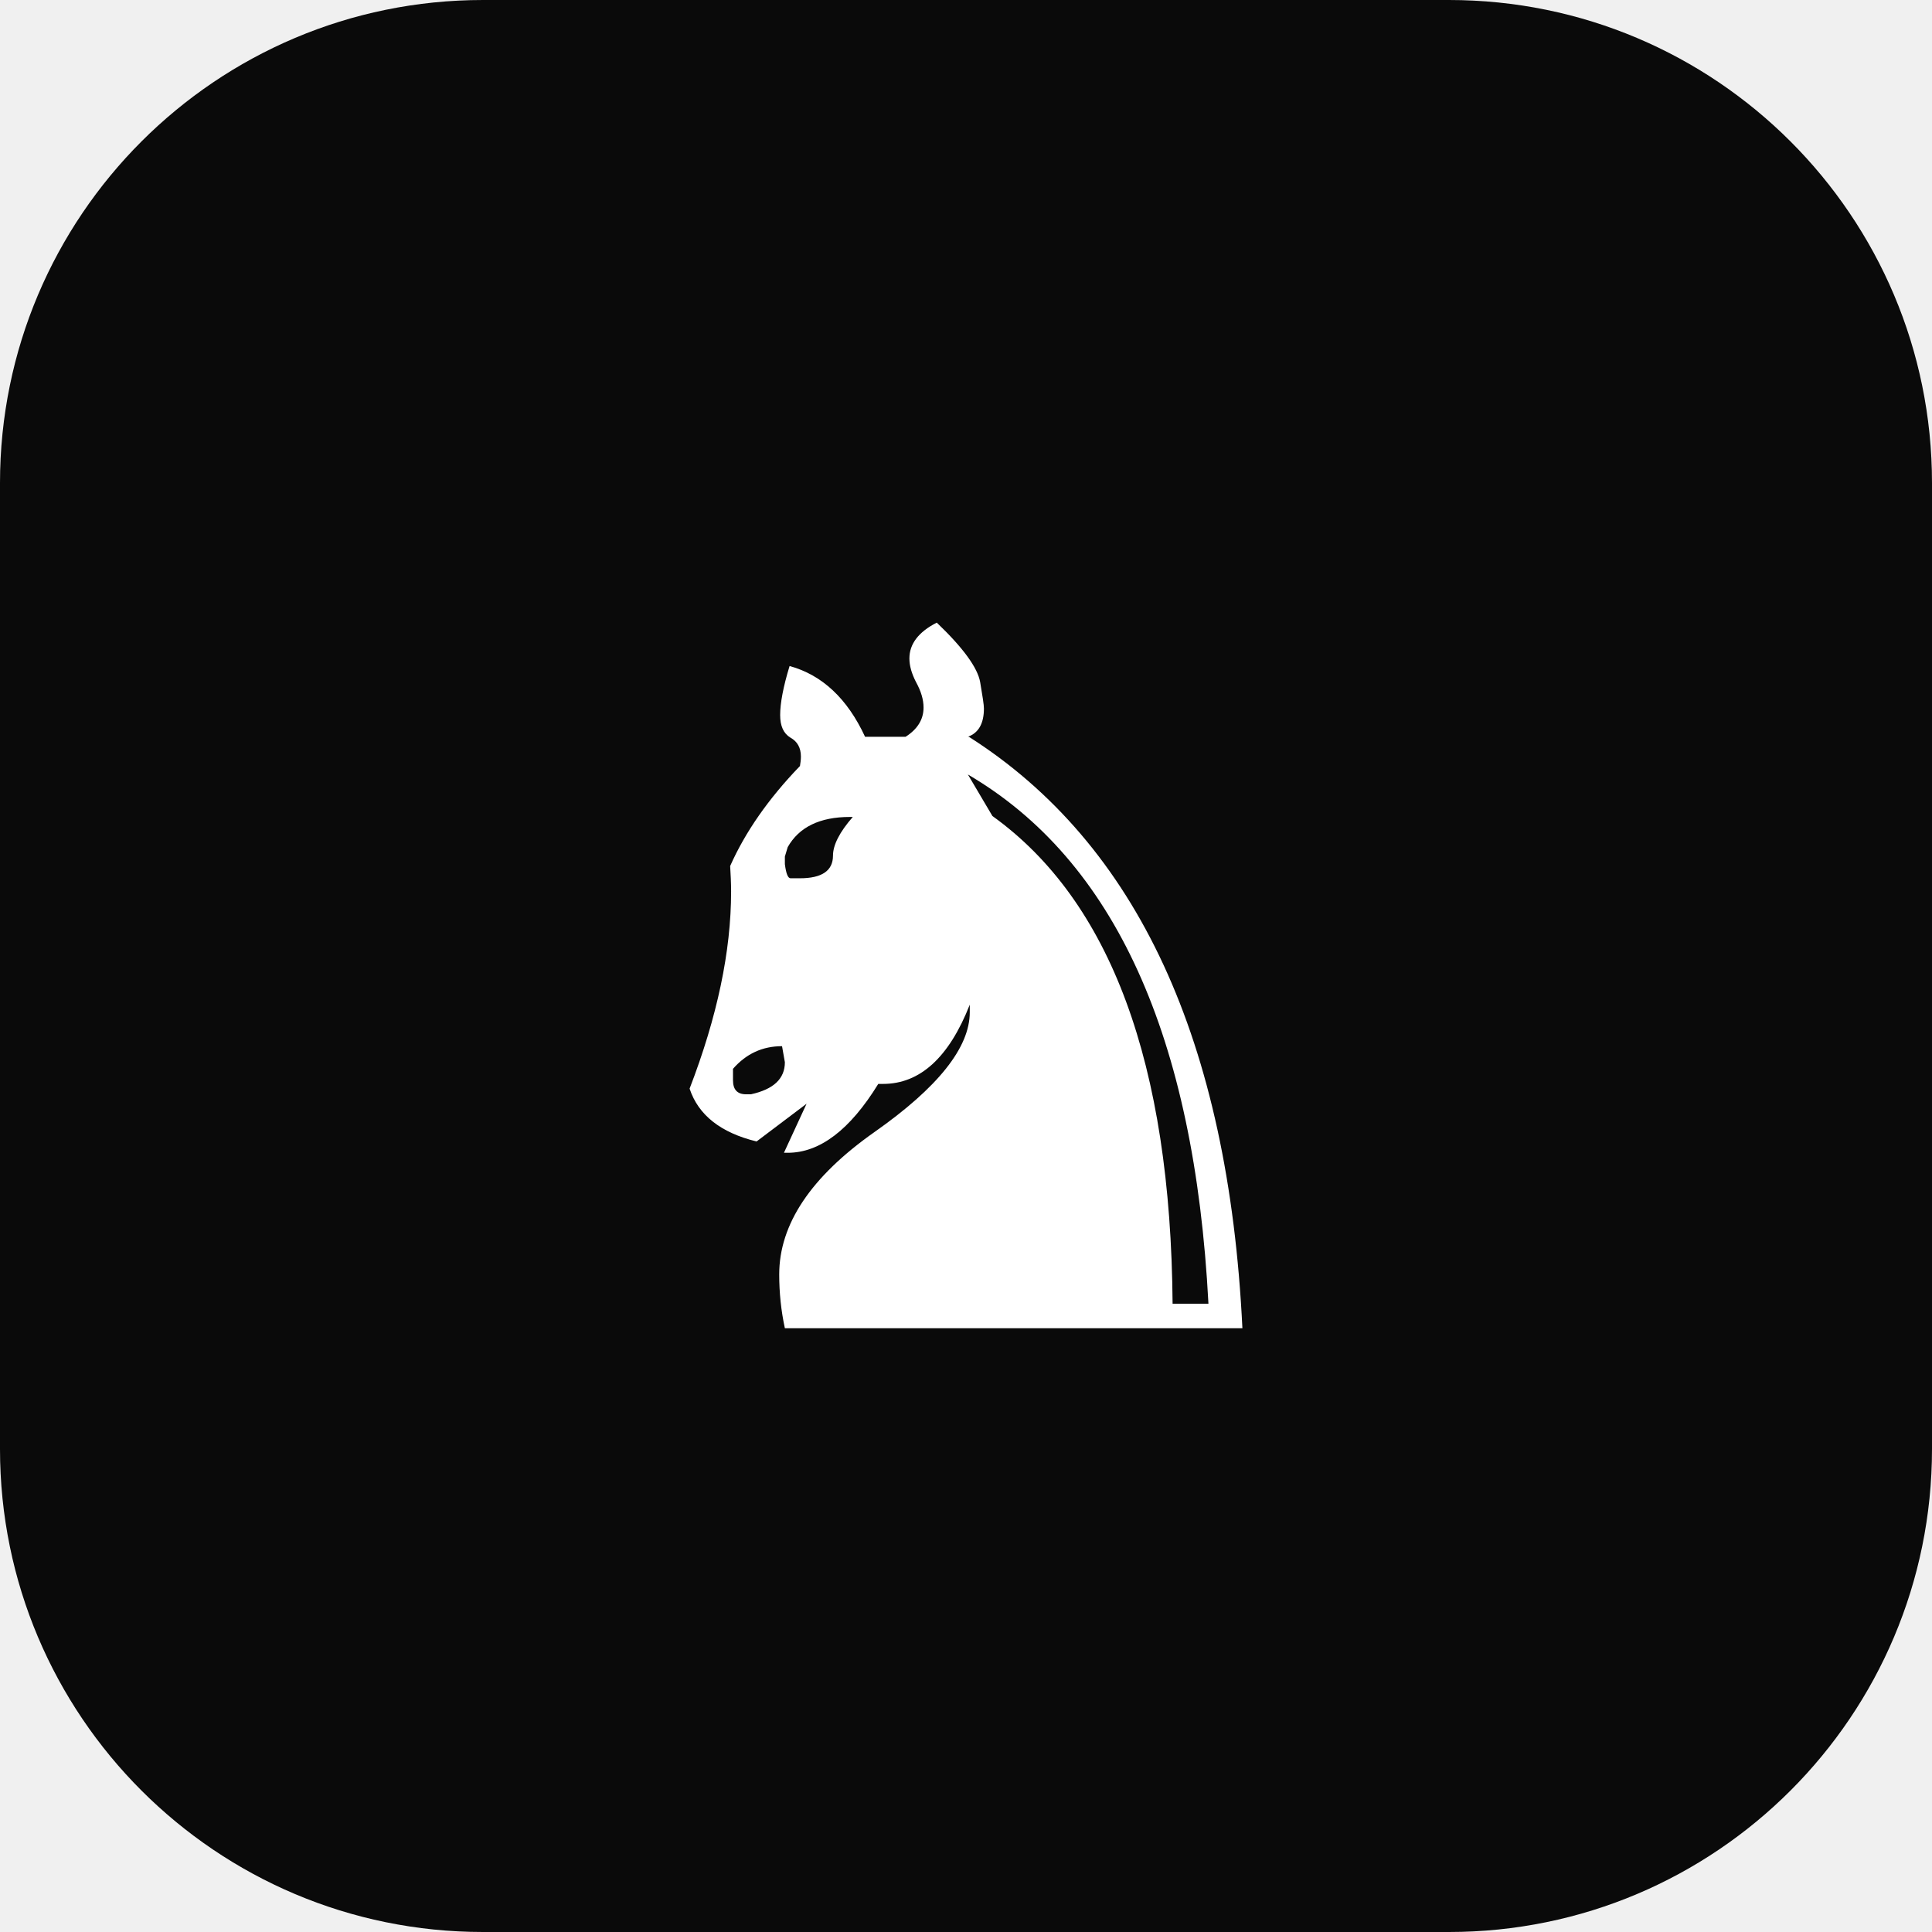
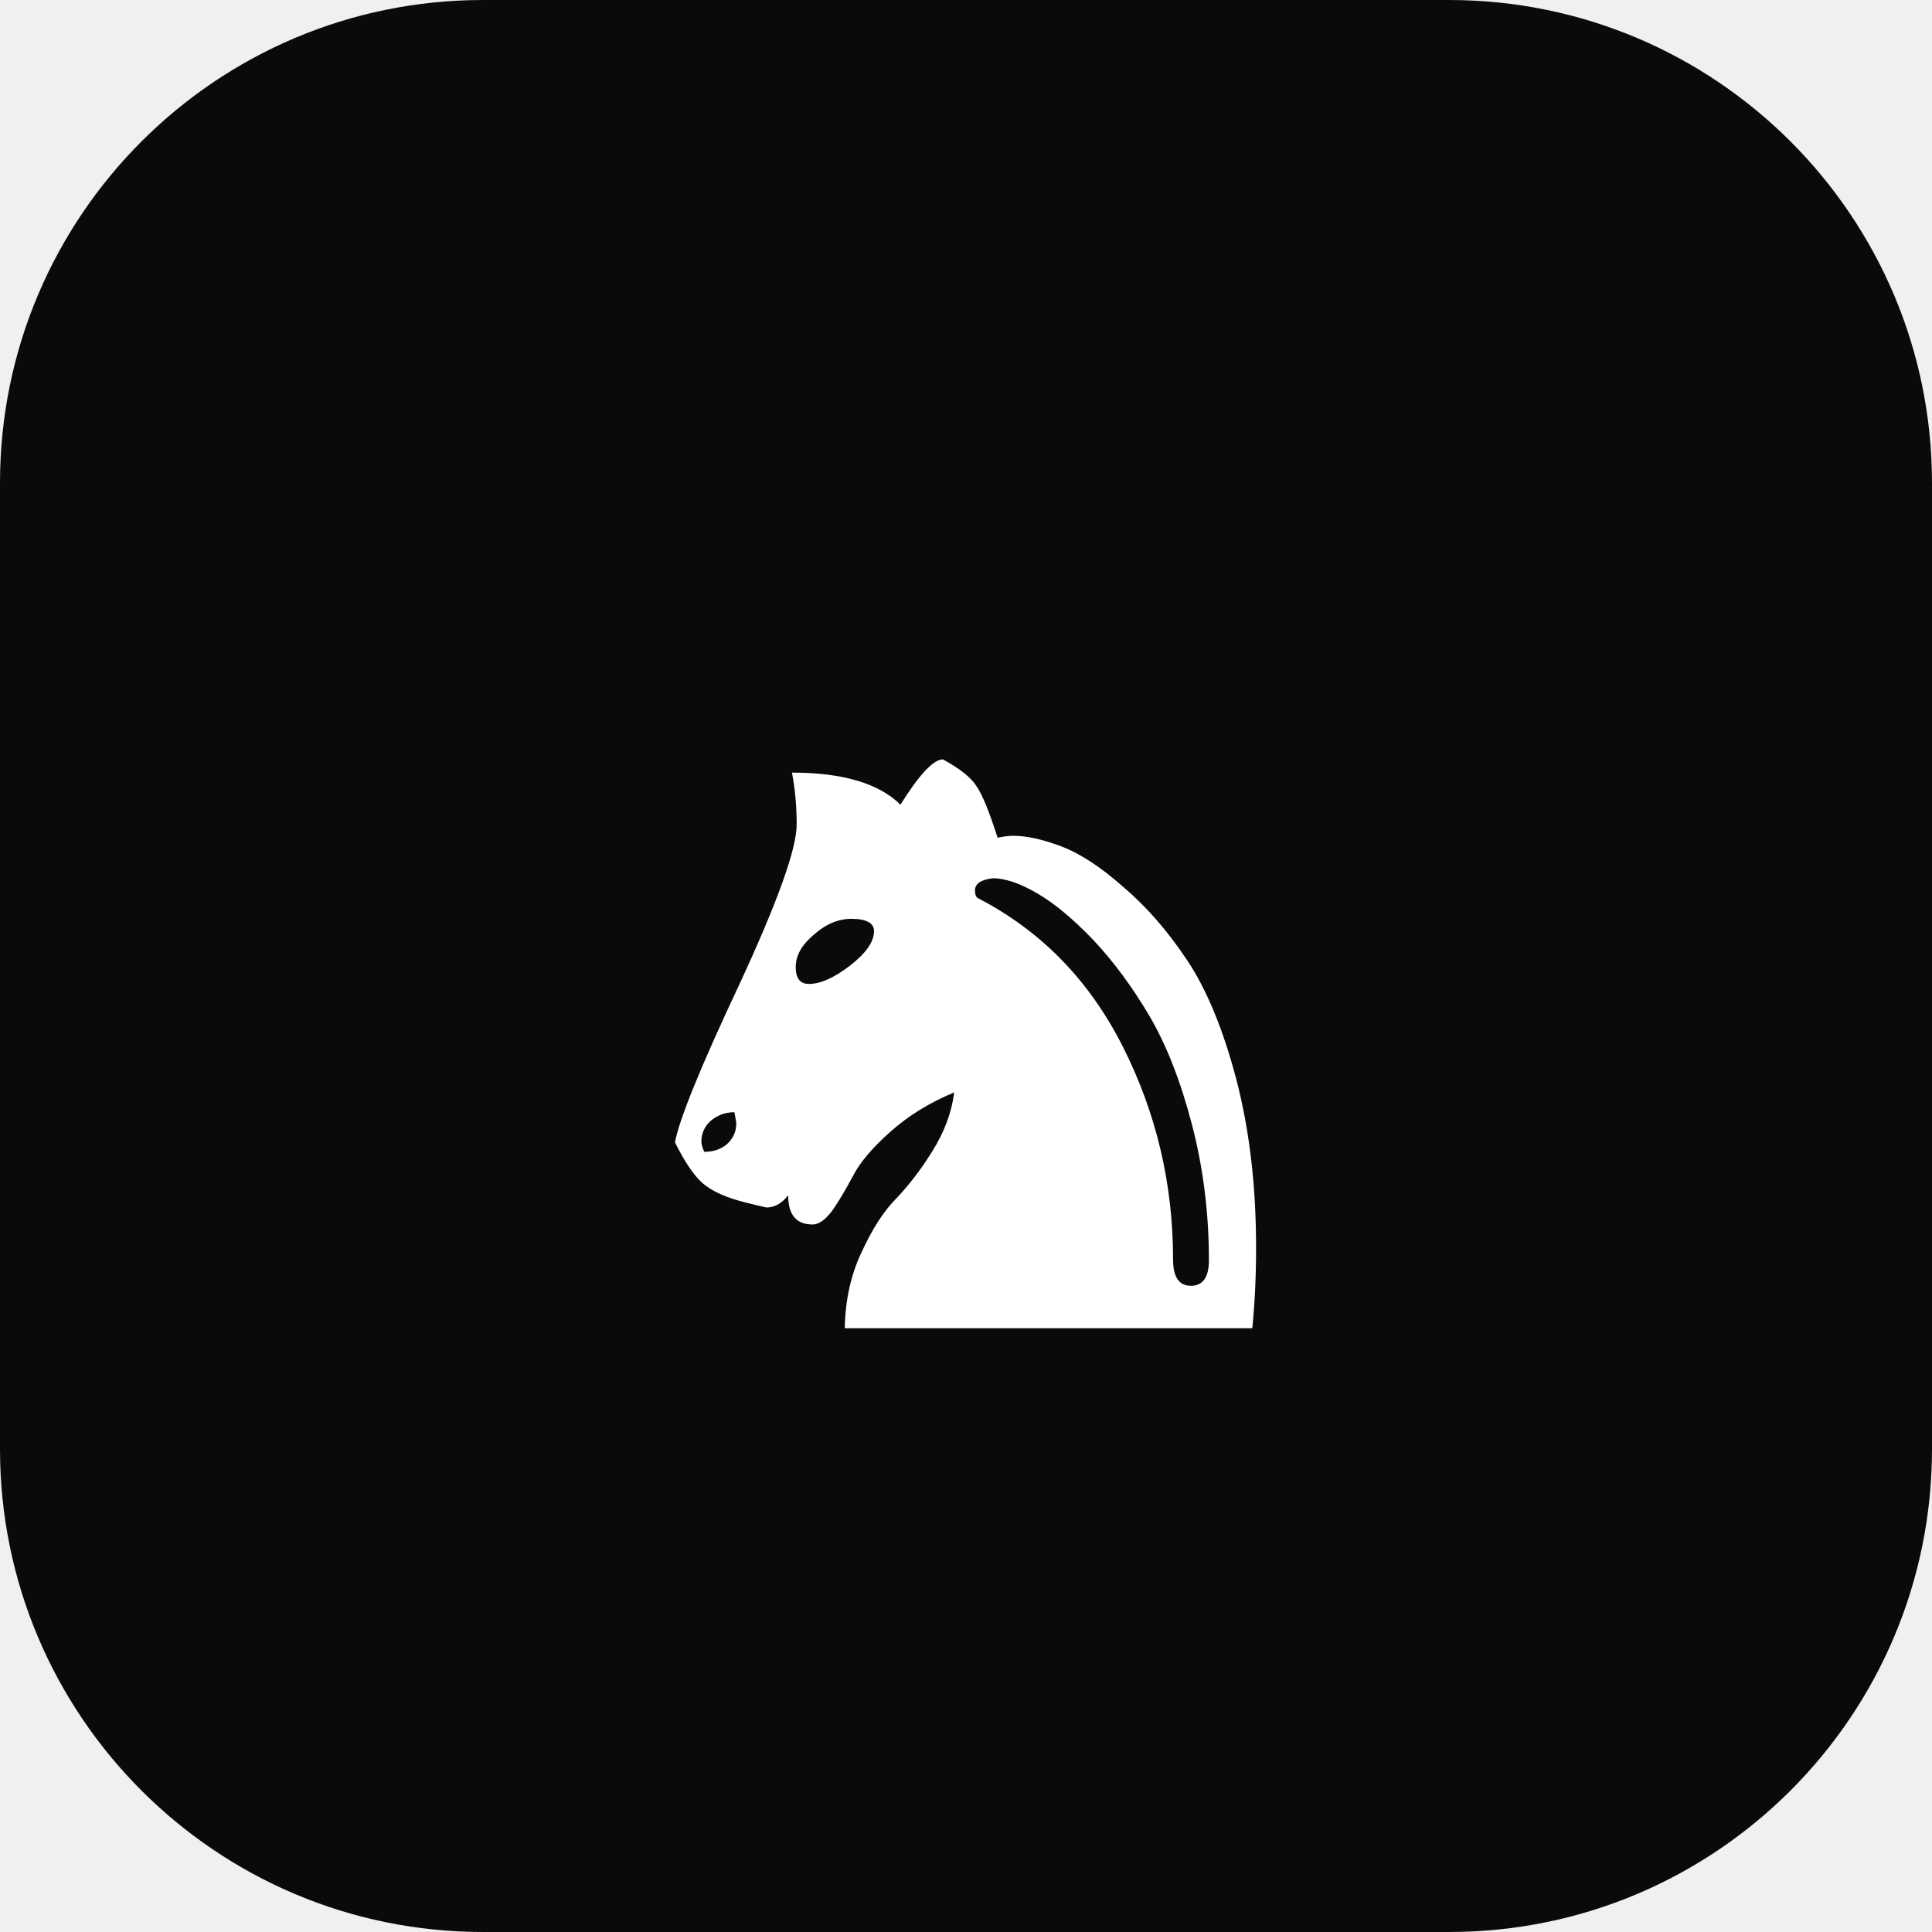
<svg xmlns="http://www.w3.org/2000/svg" viewBox="0 0 32 32" fill="none">
  <rect width="32" height="32" rx="8" fill="#0a0a0a" />
-   <text x="16" y="22" text-anchor="middle" font-size="16" fill="#ffffff" font-family="system-ui">♞</text>
+   <text x="16" y="22" text-anchor="middle" font-size="16" fill="#ffffff" font-family="Germania One, serif">♞</text>
</svg>
